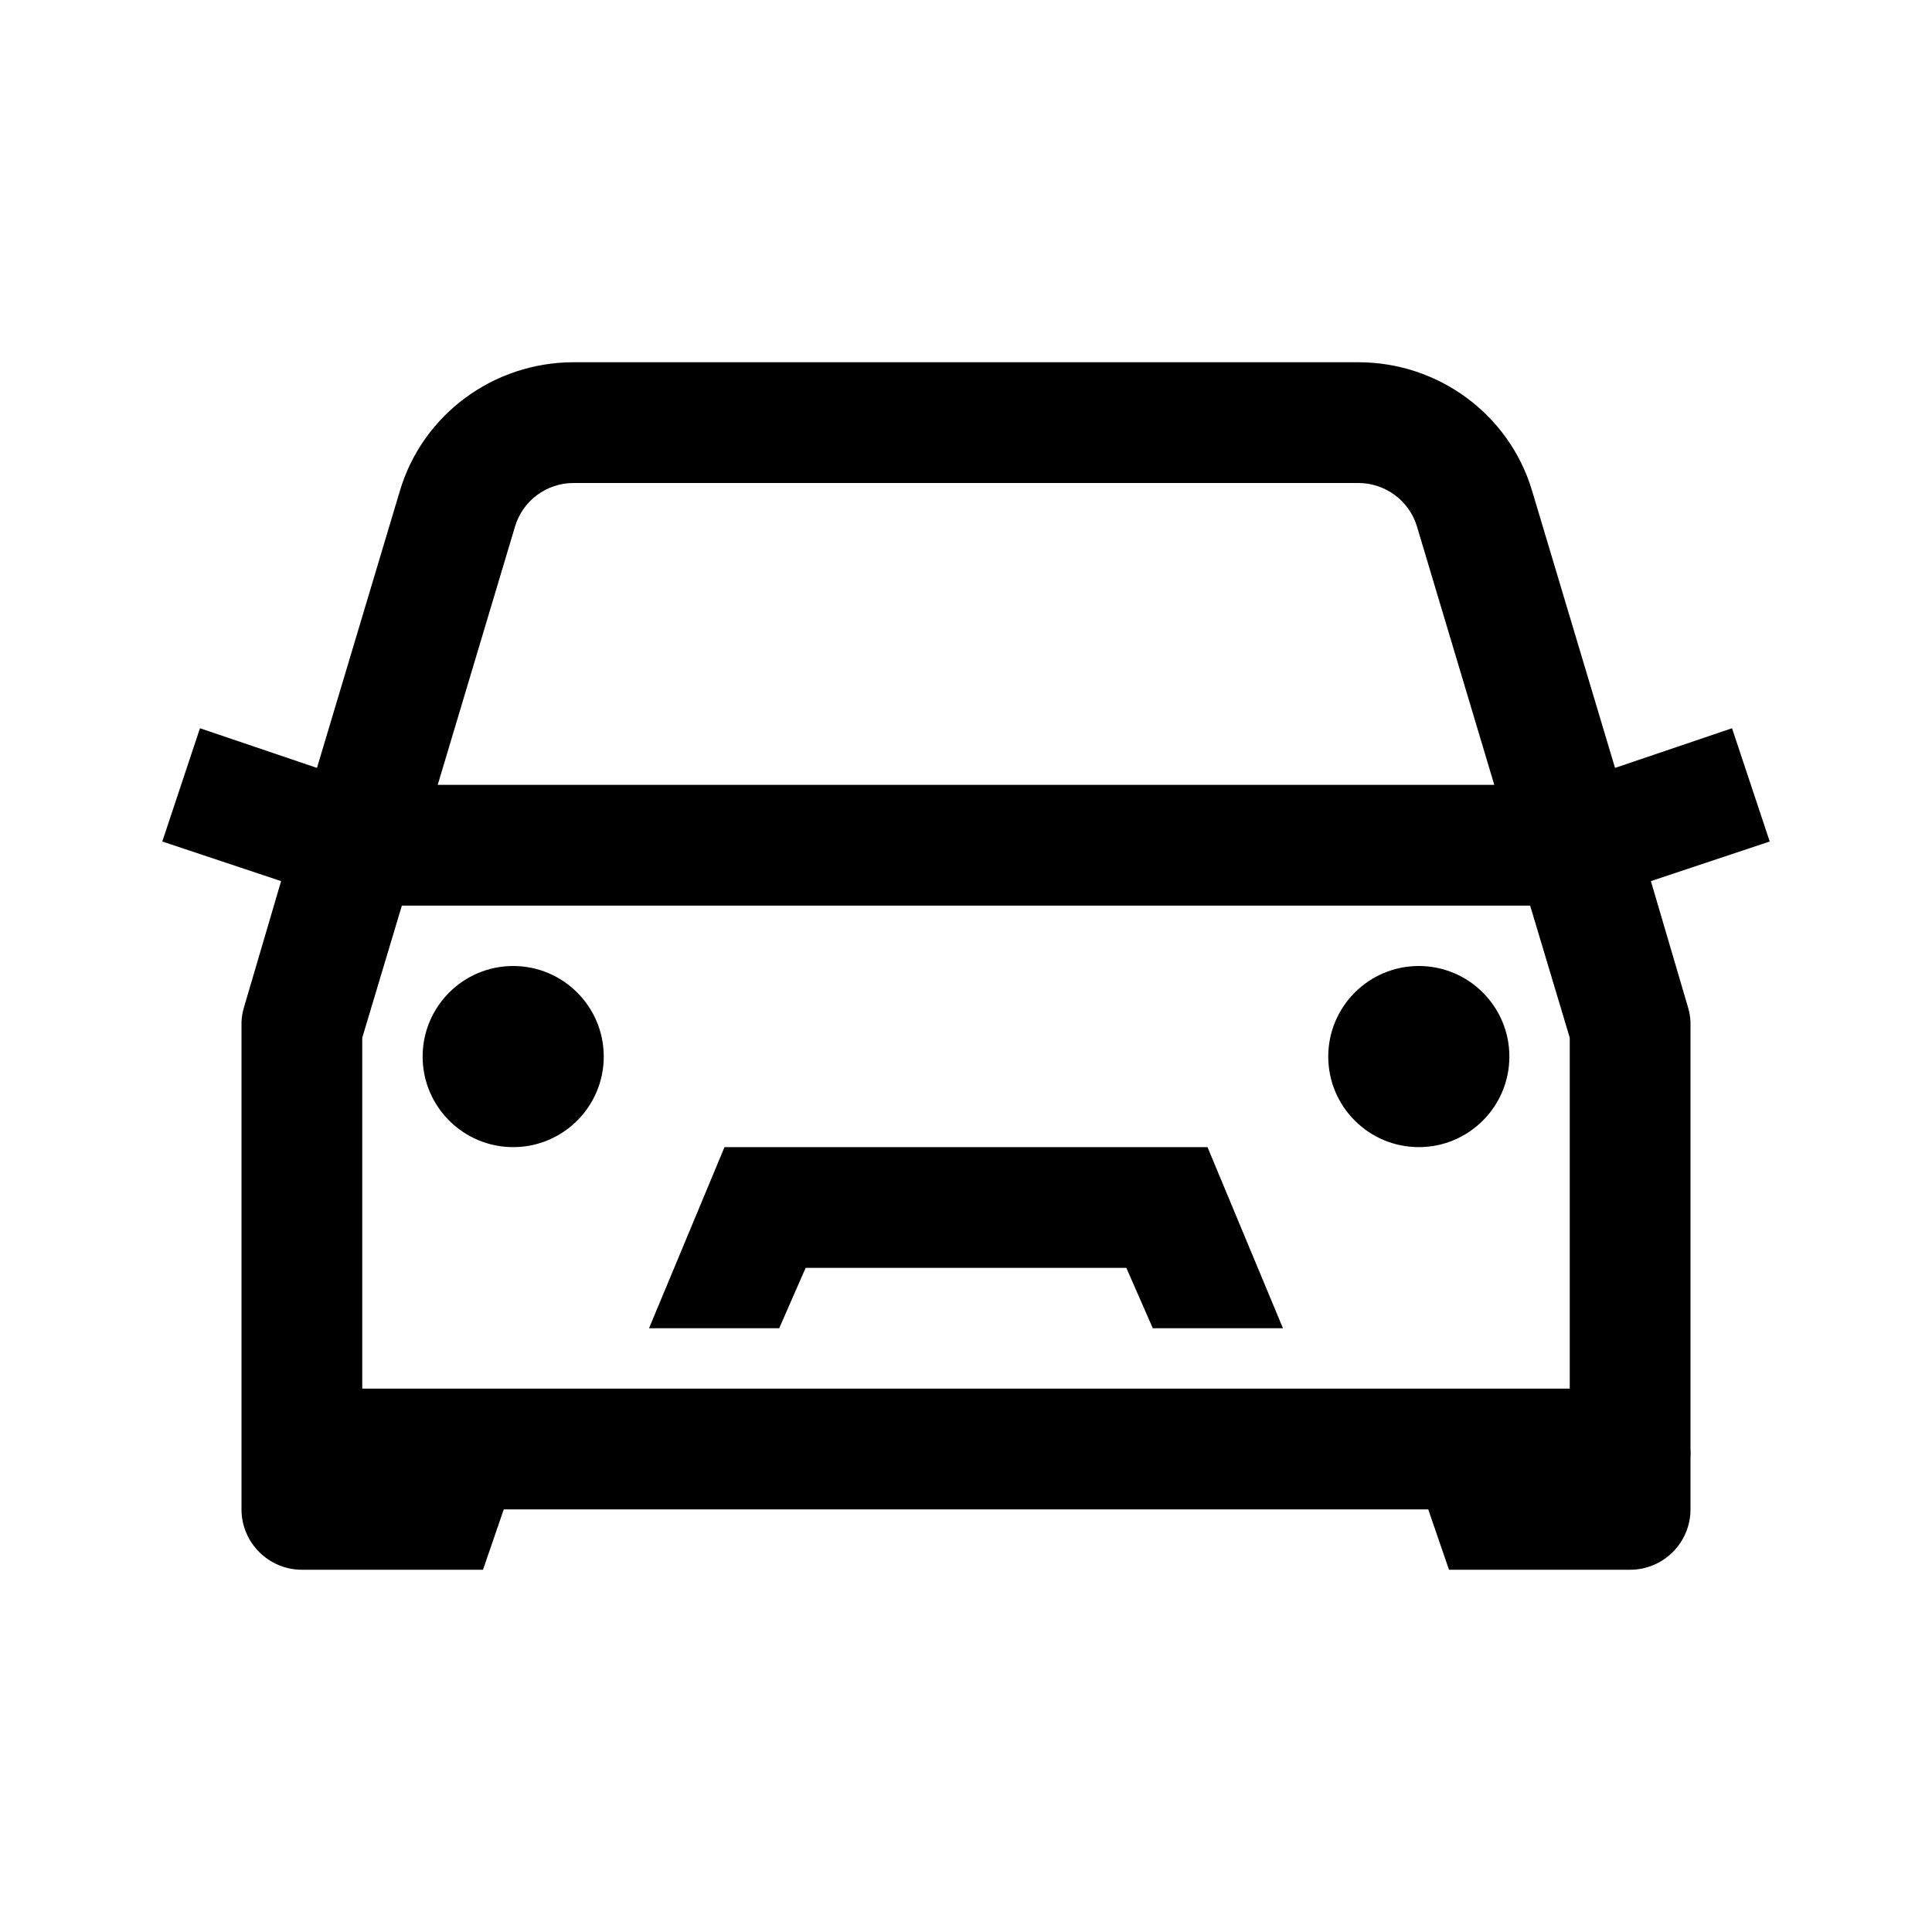
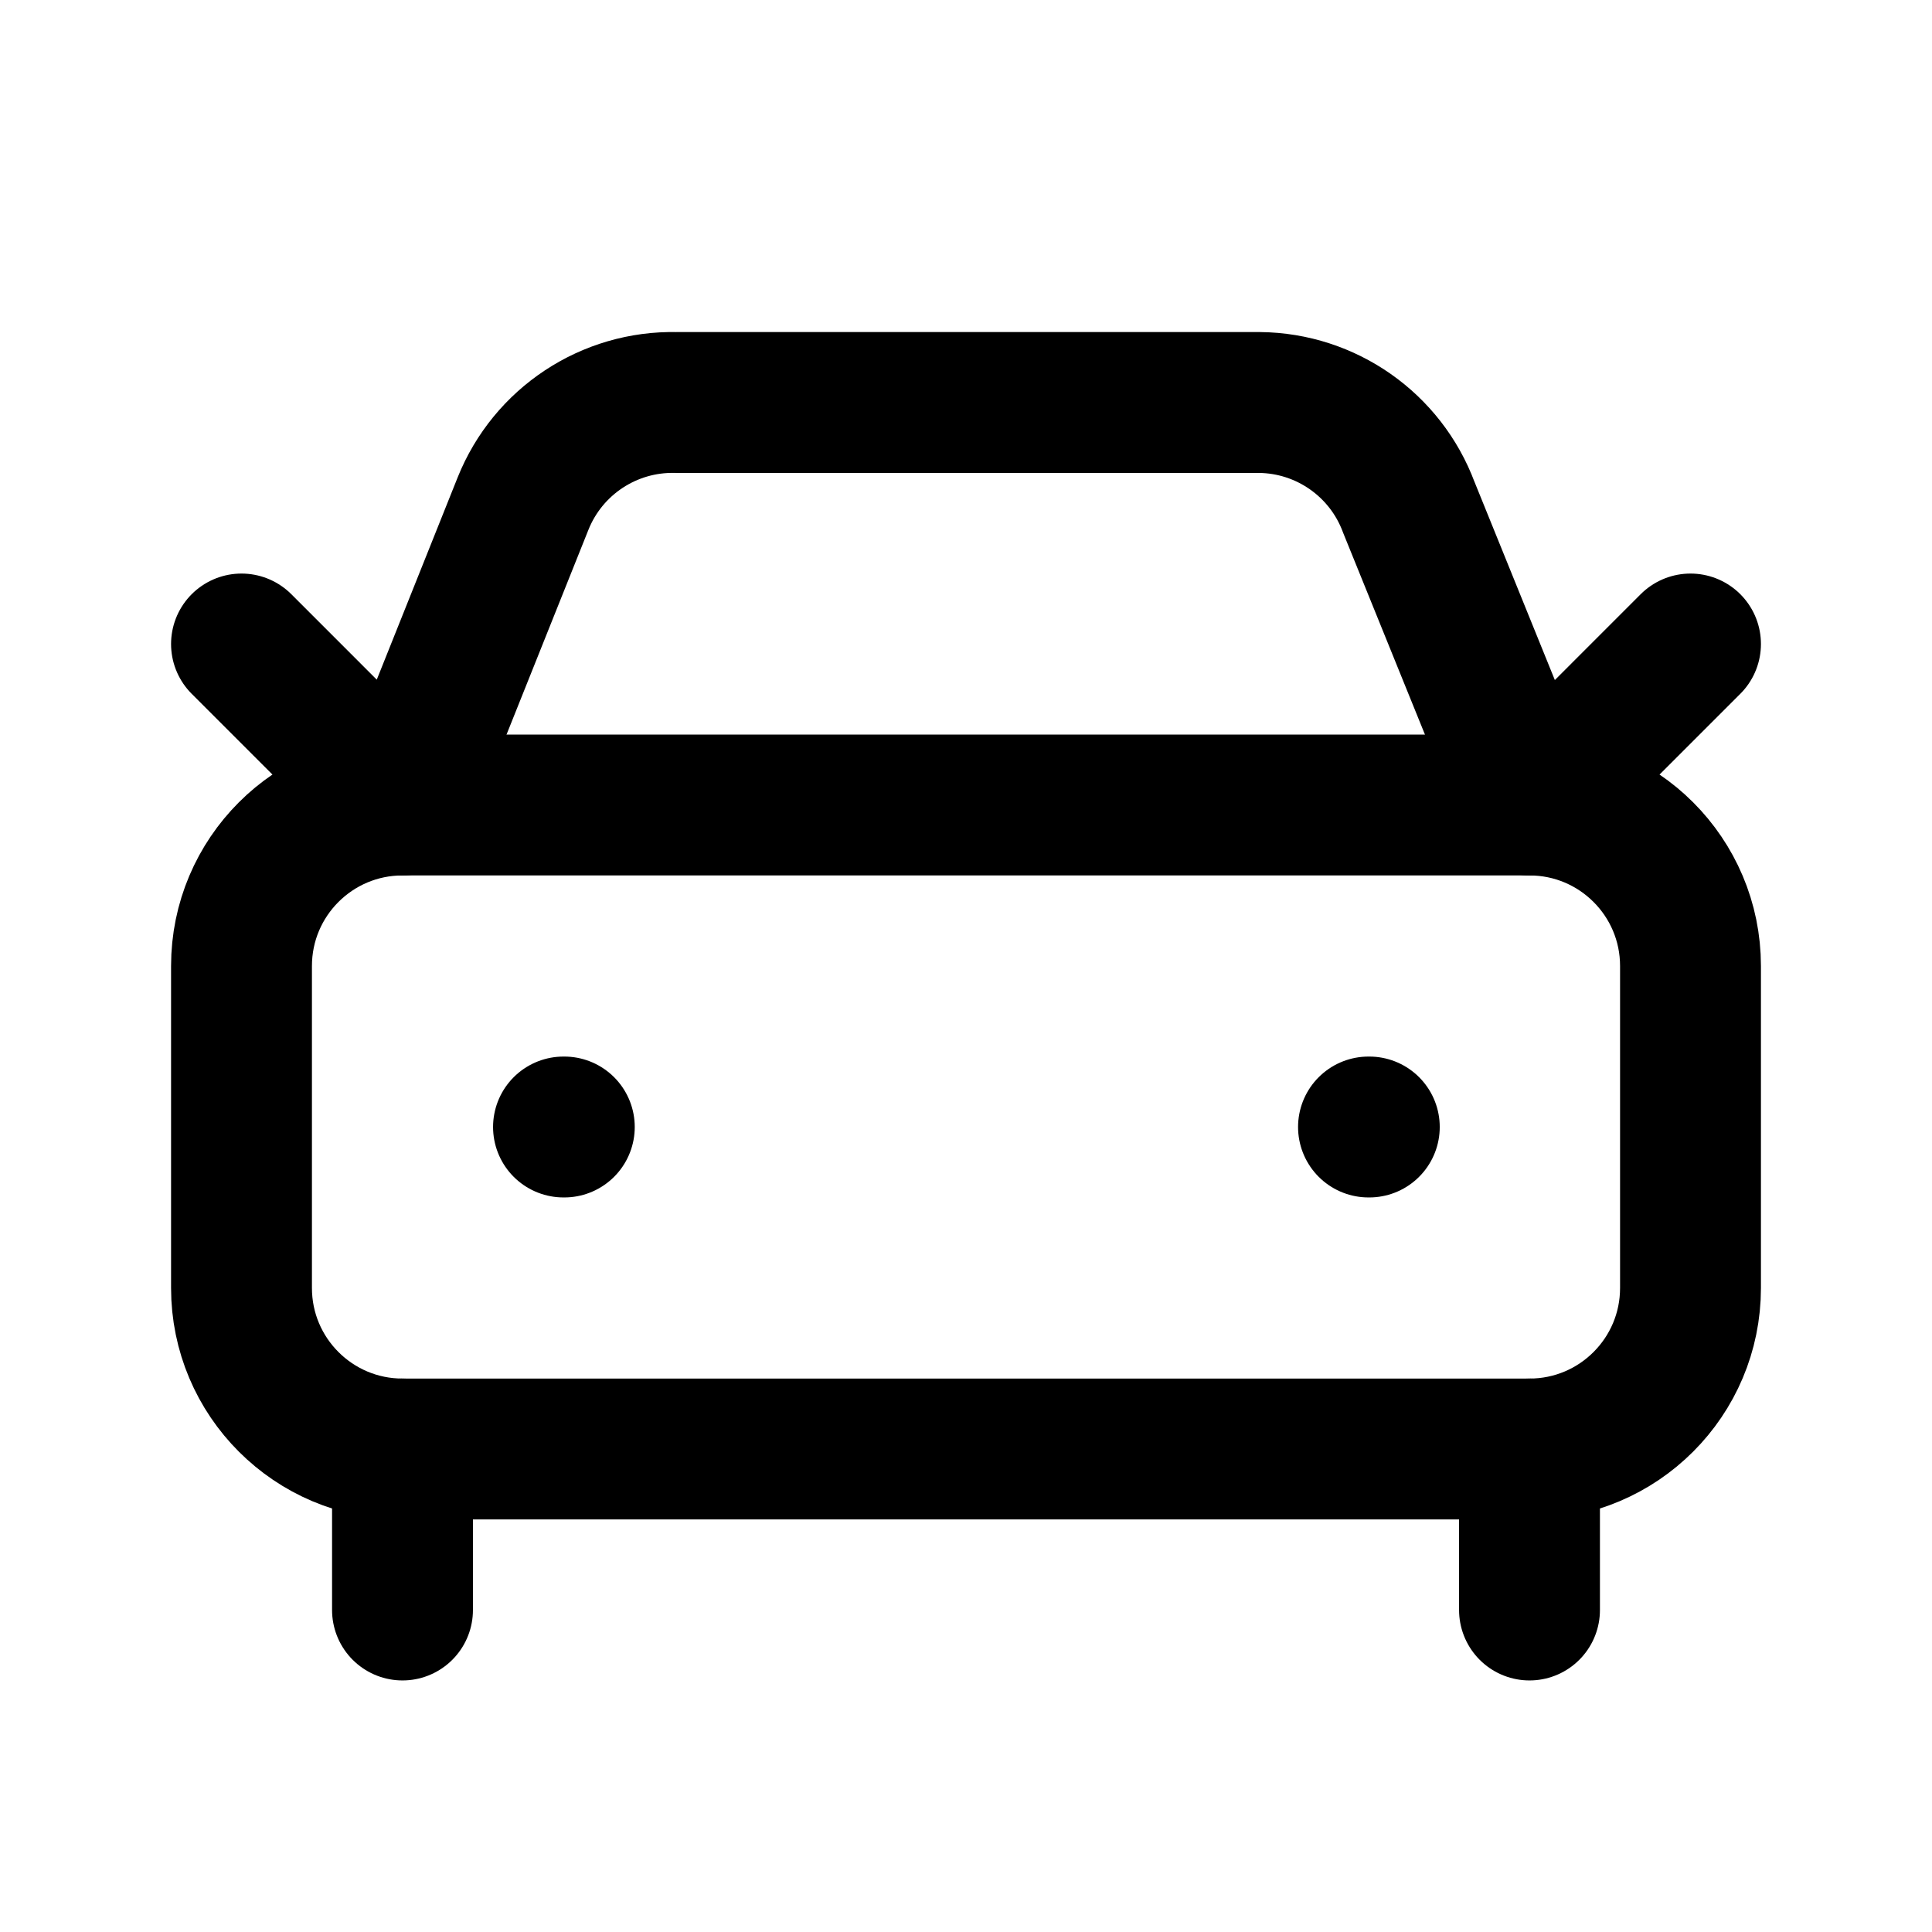
- <svg xmlns="http://www.w3.org/2000/svg" viewBox="0 0 32 32">
-   <path d="M 9.5 6 C 8.18 6 7.004 6.859 6.625 8.125 L 5.25 12.719 L 3.312 12.062 L 2.688 13.938 L 4.656 14.594 L 4.031 16.719 C 4.008 16.809 3.996 16.906 4 17 L 4 24 C 4 24.031 4 24.062 4 24.094 L 4 25 C 4 25.551 4.449 26 5 26 L 8 26 L 8.344 25 L 23.656 25 L 24 26 L 27 26 C 27.551 26 28 25.551 28 25 L 28 24.156 C 28.004 24.105 28.004 24.051 28 24 L 28 17 C 28.004 16.906 27.992 16.809 27.969 16.719 L 27.344 14.594 L 29.312 13.938 L 28.688 12.062 L 26.75 12.719 L 25.375 8.125 C 24.996 6.859 23.82 6 22.5 6 Z M 9.5 8 L 22.5 8 C 22.945 8 23.34 8.293 23.469 8.719 L 24.75 13 L 7.25 13 L 8.531 8.719 C 8.66 8.289 9.055 8 9.5 8 Z M 6.656 15 L 25.344 15 L 26 17.188 L 26 23 L 6 23 L 6 17.188 Z M 8.5 16 C 7.672 16 7 16.672 7 17.5 C 7 18.328 7.672 19 8.5 19 C 9.328 19 10 18.328 10 17.5 C 10 16.672 9.328 16 8.5 16 Z M 23.5 16 C 22.672 16 22 16.672 22 17.5 C 22 18.328 22.672 19 23.5 19 C 24.328 19 25 18.328 25 17.5 C 25 16.672 24.328 16 23.5 16 Z M 12 19 L 10.75 22 L 12.906 22 L 13.344 21 L 18.656 21 L 19.094 22 L 21.25 22 L 20 19 Z" />
+ <svg xmlns="http://www.w3.org/2000/svg" width="24" height="24" viewBox="0 0 24 24" fill="none" stroke="currentColor" stroke-width="1.75" stroke-linecap="round" stroke-linejoin="round" class="lucide lucide-car-front">
+   <path d="m21 8-2 2-1.5-3.7A2 2 0 0 0 15.646 5H8.4a2 2 0 0 0-1.903 1.257L5 10 3 8" />
+   <path d="M7 14h.01" />
+   <path d="M17 14h.01" />
+   <rect width="18" height="8" x="3" y="10" rx="2" />
+   <path d="M5 18v2" />
+   <path d="M19 18v2" />
</svg>
